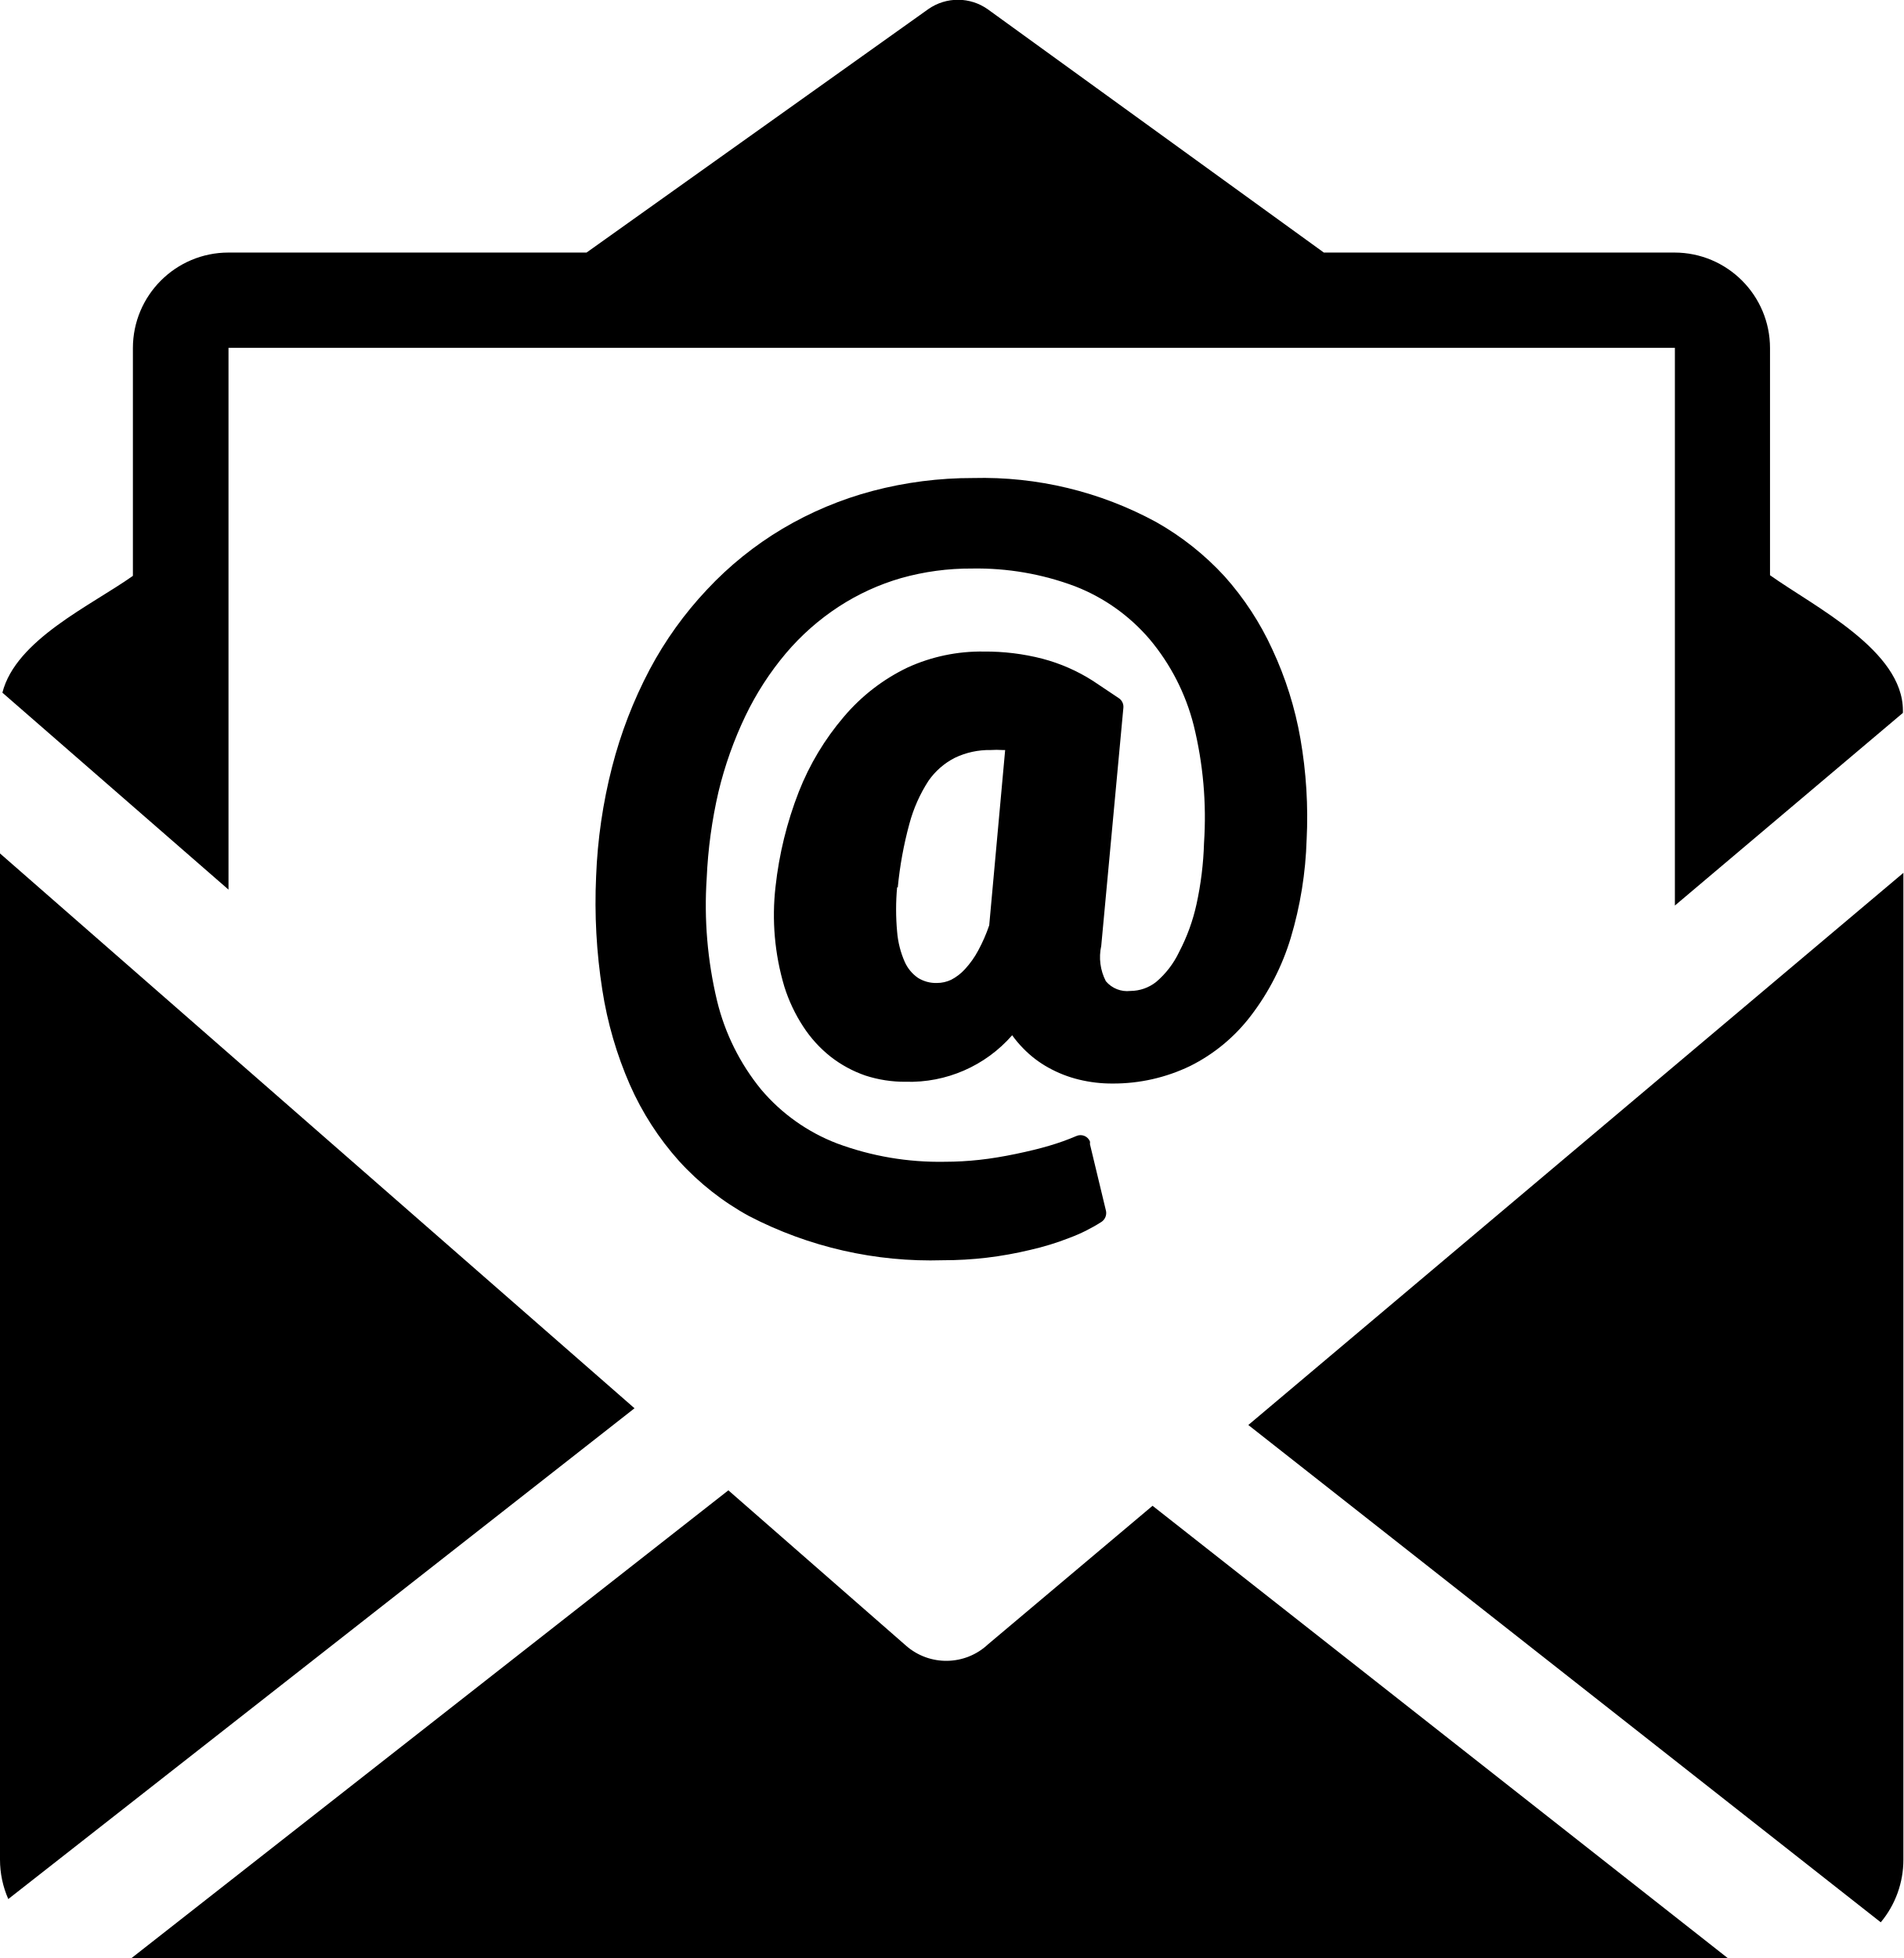
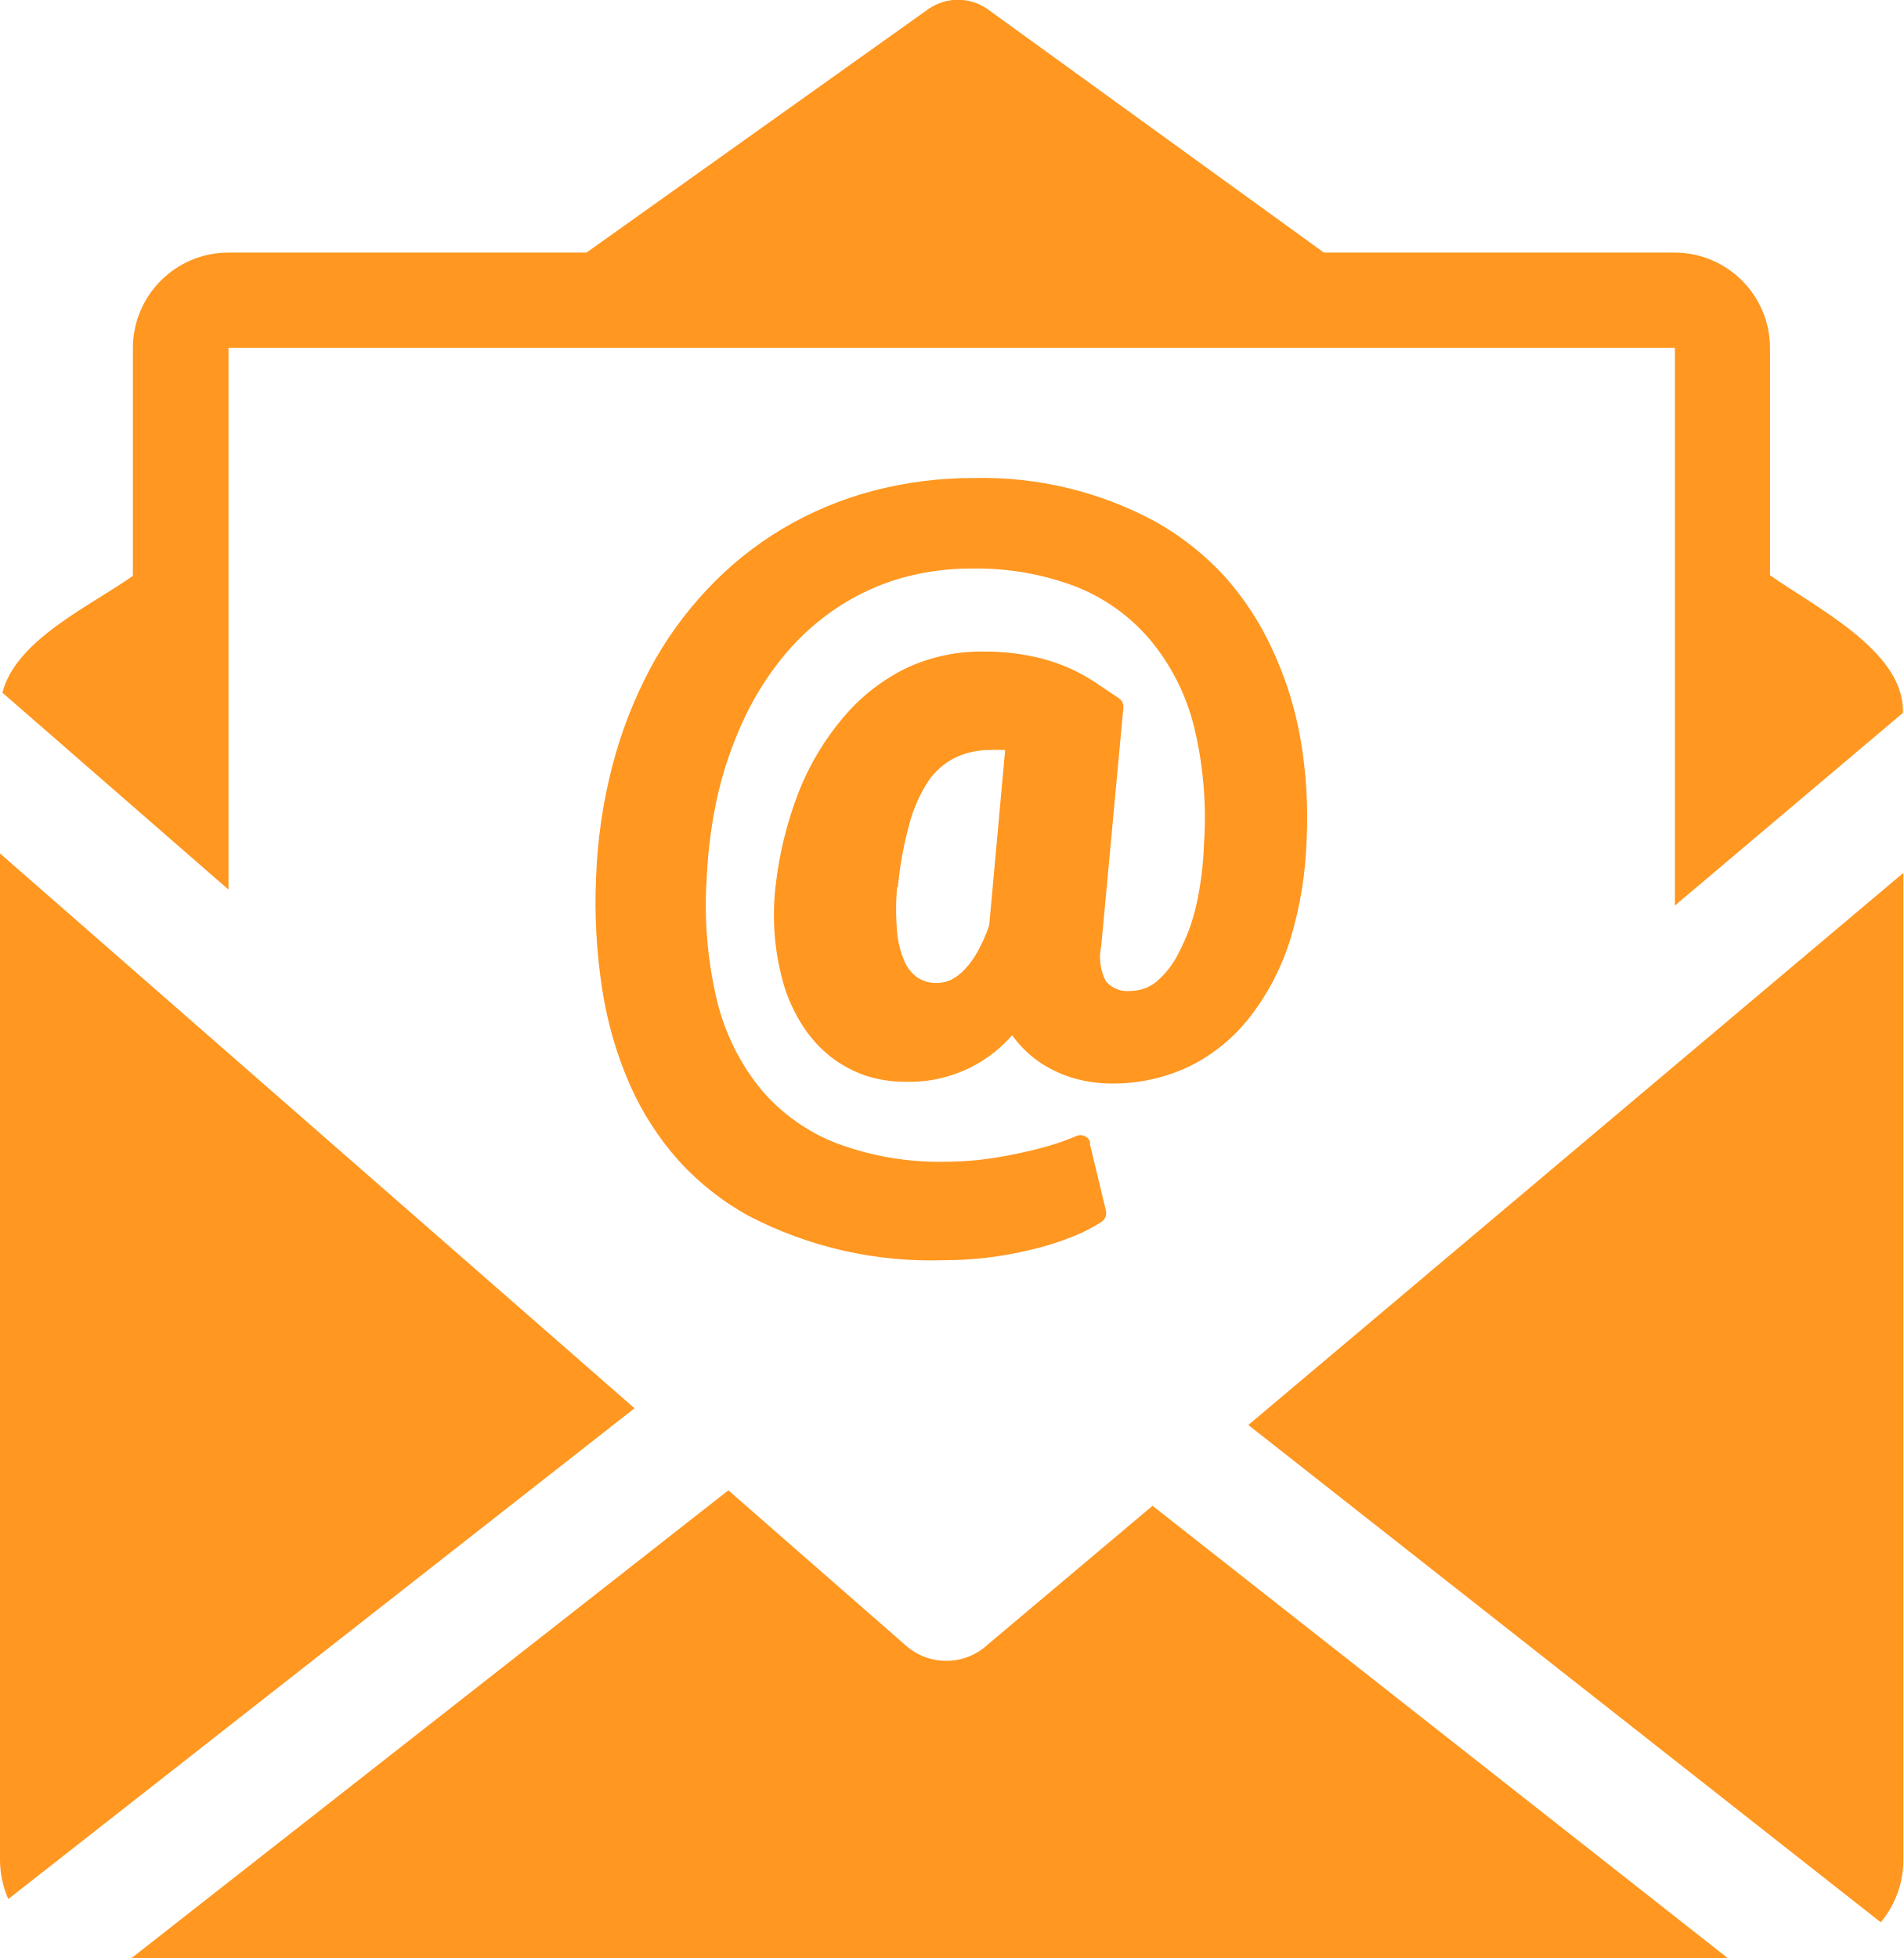
- <svg xmlns="http://www.w3.org/2000/svg" id="Layer_1" data-name="Layer 1" viewBox="0 0 119.45 122.88">
+ <svg xmlns="http://www.w3.org/2000/svg" id="Layer_1" data-name="Layer 1" fill="#ff9721" viewBox="0 0 119.45 122.88">
  <path d="M0,58.68V53.56L39.82,88.38.52,119.18A6.14,6.14,0,0,1,0,116.71v-58Zm82-6a24,24,0,0,1-1,6.19,15.32,15.32,0,0,1-2.48,4.85,10.89,10.89,0,0,1-3.83,3.18A11.09,11.09,0,0,1,69.83,68a8.69,8.69,0,0,1-2.13-.25A7.6,7.6,0,0,1,65.79,67a6.7,6.7,0,0,1-1.58-1.21,6.8,6.8,0,0,1-.69-.82,8.54,8.54,0,0,1-6.69,2.92,8,8,0,0,1-2.52-.39,7.53,7.53,0,0,1-2.19-1.19l0,0a7.89,7.89,0,0,1-1.71-1.88,10.11,10.11,0,0,1-1.19-2.52v0a15.7,15.7,0,0,1-.55-6.27v0a23.36,23.36,0,0,1,1.46-5.95,16.59,16.59,0,0,1,2.83-4.71,12.06,12.06,0,0,1,4-3.09,11.11,11.11,0,0,1,4.79-1,14.3,14.3,0,0,1,3.67.45,11.15,11.15,0,0,1,3.17,1.39l1.63,1.09a.65.65,0,0,1,.28.59L69.11,59.36a3.29,3.29,0,0,0,.29,2.22,1.75,1.75,0,0,0,1.54.61,2.63,2.63,0,0,0,1.61-.56A5.63,5.63,0,0,0,74,59.74a12,12,0,0,0,1.09-3,20.78,20.78,0,0,0,.47-3.83,24.13,24.13,0,0,0-.65-7.4,13.59,13.59,0,0,0-2.76-5.39,11.76,11.76,0,0,0-4.67-3.32A17.51,17.51,0,0,0,61,35.68a16.06,16.06,0,0,0-4.45.6,14.57,14.57,0,0,0-3.91,1.79A15.31,15.31,0,0,0,49.32,41a18.56,18.56,0,0,0-2.54,3.93,24,24,0,0,0-1.69,4.76,29.77,29.77,0,0,0-.74,5.42h0A25.78,25.78,0,0,0,45,62.81a14,14,0,0,0,2.77,5.57,11.75,11.75,0,0,0,4.76,3.38,18.42,18.42,0,0,0,6.77,1.15,19.82,19.82,0,0,0,2.16-.12c.74-.08,1.51-.21,2.28-.37s1.48-.33,2.12-.52a15.05,15.05,0,0,0,1.7-.61.64.64,0,0,1,.84.34.55.55,0,0,1,0,.17L69.41,76a.67.67,0,0,1-.28.68,10.53,10.53,0,0,1-2,1,17.2,17.2,0,0,1-2.47.76,23.7,23.7,0,0,1-2.73.49,23.18,23.18,0,0,1-2.75.16,24.74,24.74,0,0,1-12.17-2.77,16.89,16.89,0,0,1-4.39-3.45,18.16,18.16,0,0,1-3.09-4.79l0,0a24,24,0,0,1-1.73-5.95A35.46,35.46,0,0,1,37.41,55a32.6,32.6,0,0,1,1-6.86,28,28,0,0,1,2.36-6.12A23.13,23.13,0,0,1,44.37,37a21.6,21.6,0,0,1,4.74-3.82,22.27,22.27,0,0,1,5.65-2.37A24.52,24.52,0,0,1,61.07,30a22.8,22.8,0,0,1,11.5,2.77,17.53,17.53,0,0,1,4.28,3.4,18.32,18.32,0,0,1,3,4.59,22.32,22.32,0,0,1,1.76,5.6A28.62,28.62,0,0,1,82,52.71Zm-25.7,3a15.3,15.3,0,0,0,0,2.79,5.85,5.85,0,0,0,.48,1.9,2.42,2.42,0,0,0,.83,1,2.13,2.13,0,0,0,1.19.32,2.1,2.1,0,0,0,.89-.2,3.08,3.08,0,0,0,.87-.67,5.64,5.64,0,0,0,.83-1.17,10.13,10.13,0,0,0,.69-1.58l1-11-.17,0a5.62,5.62,0,0,0-.74,0,5,5,0,0,0-2.25.49A4.51,4.51,0,0,0,58.27,49a9.45,9.45,0,0,0-1.2,2.7,23.81,23.81,0,0,0-.73,4ZM.15,43.47C1,40.14,5.72,38,8.34,36.14V21.85a6,6,0,0,1,6-6H36.81L58.26.57A3.24,3.24,0,0,1,62,.59L83.08,15.85h22a6,6,0,0,1,6,6V36.1c2.82,2,8.34,4.72,8.34,8.49v.15L105.11,56.83v-35H14.34v34L.15,43.47Zm119.3,11.31v61.93a6.12,6.12,0,0,1-1.42,3.93L78.34,89.43l41.11-34.65Zm-11,68.1H8.26L45.71,93.53l11.15,9.75a3.83,3.83,0,0,0,5.15-.09L72.33,94.5l36.09,28.38Z" />
</svg>
